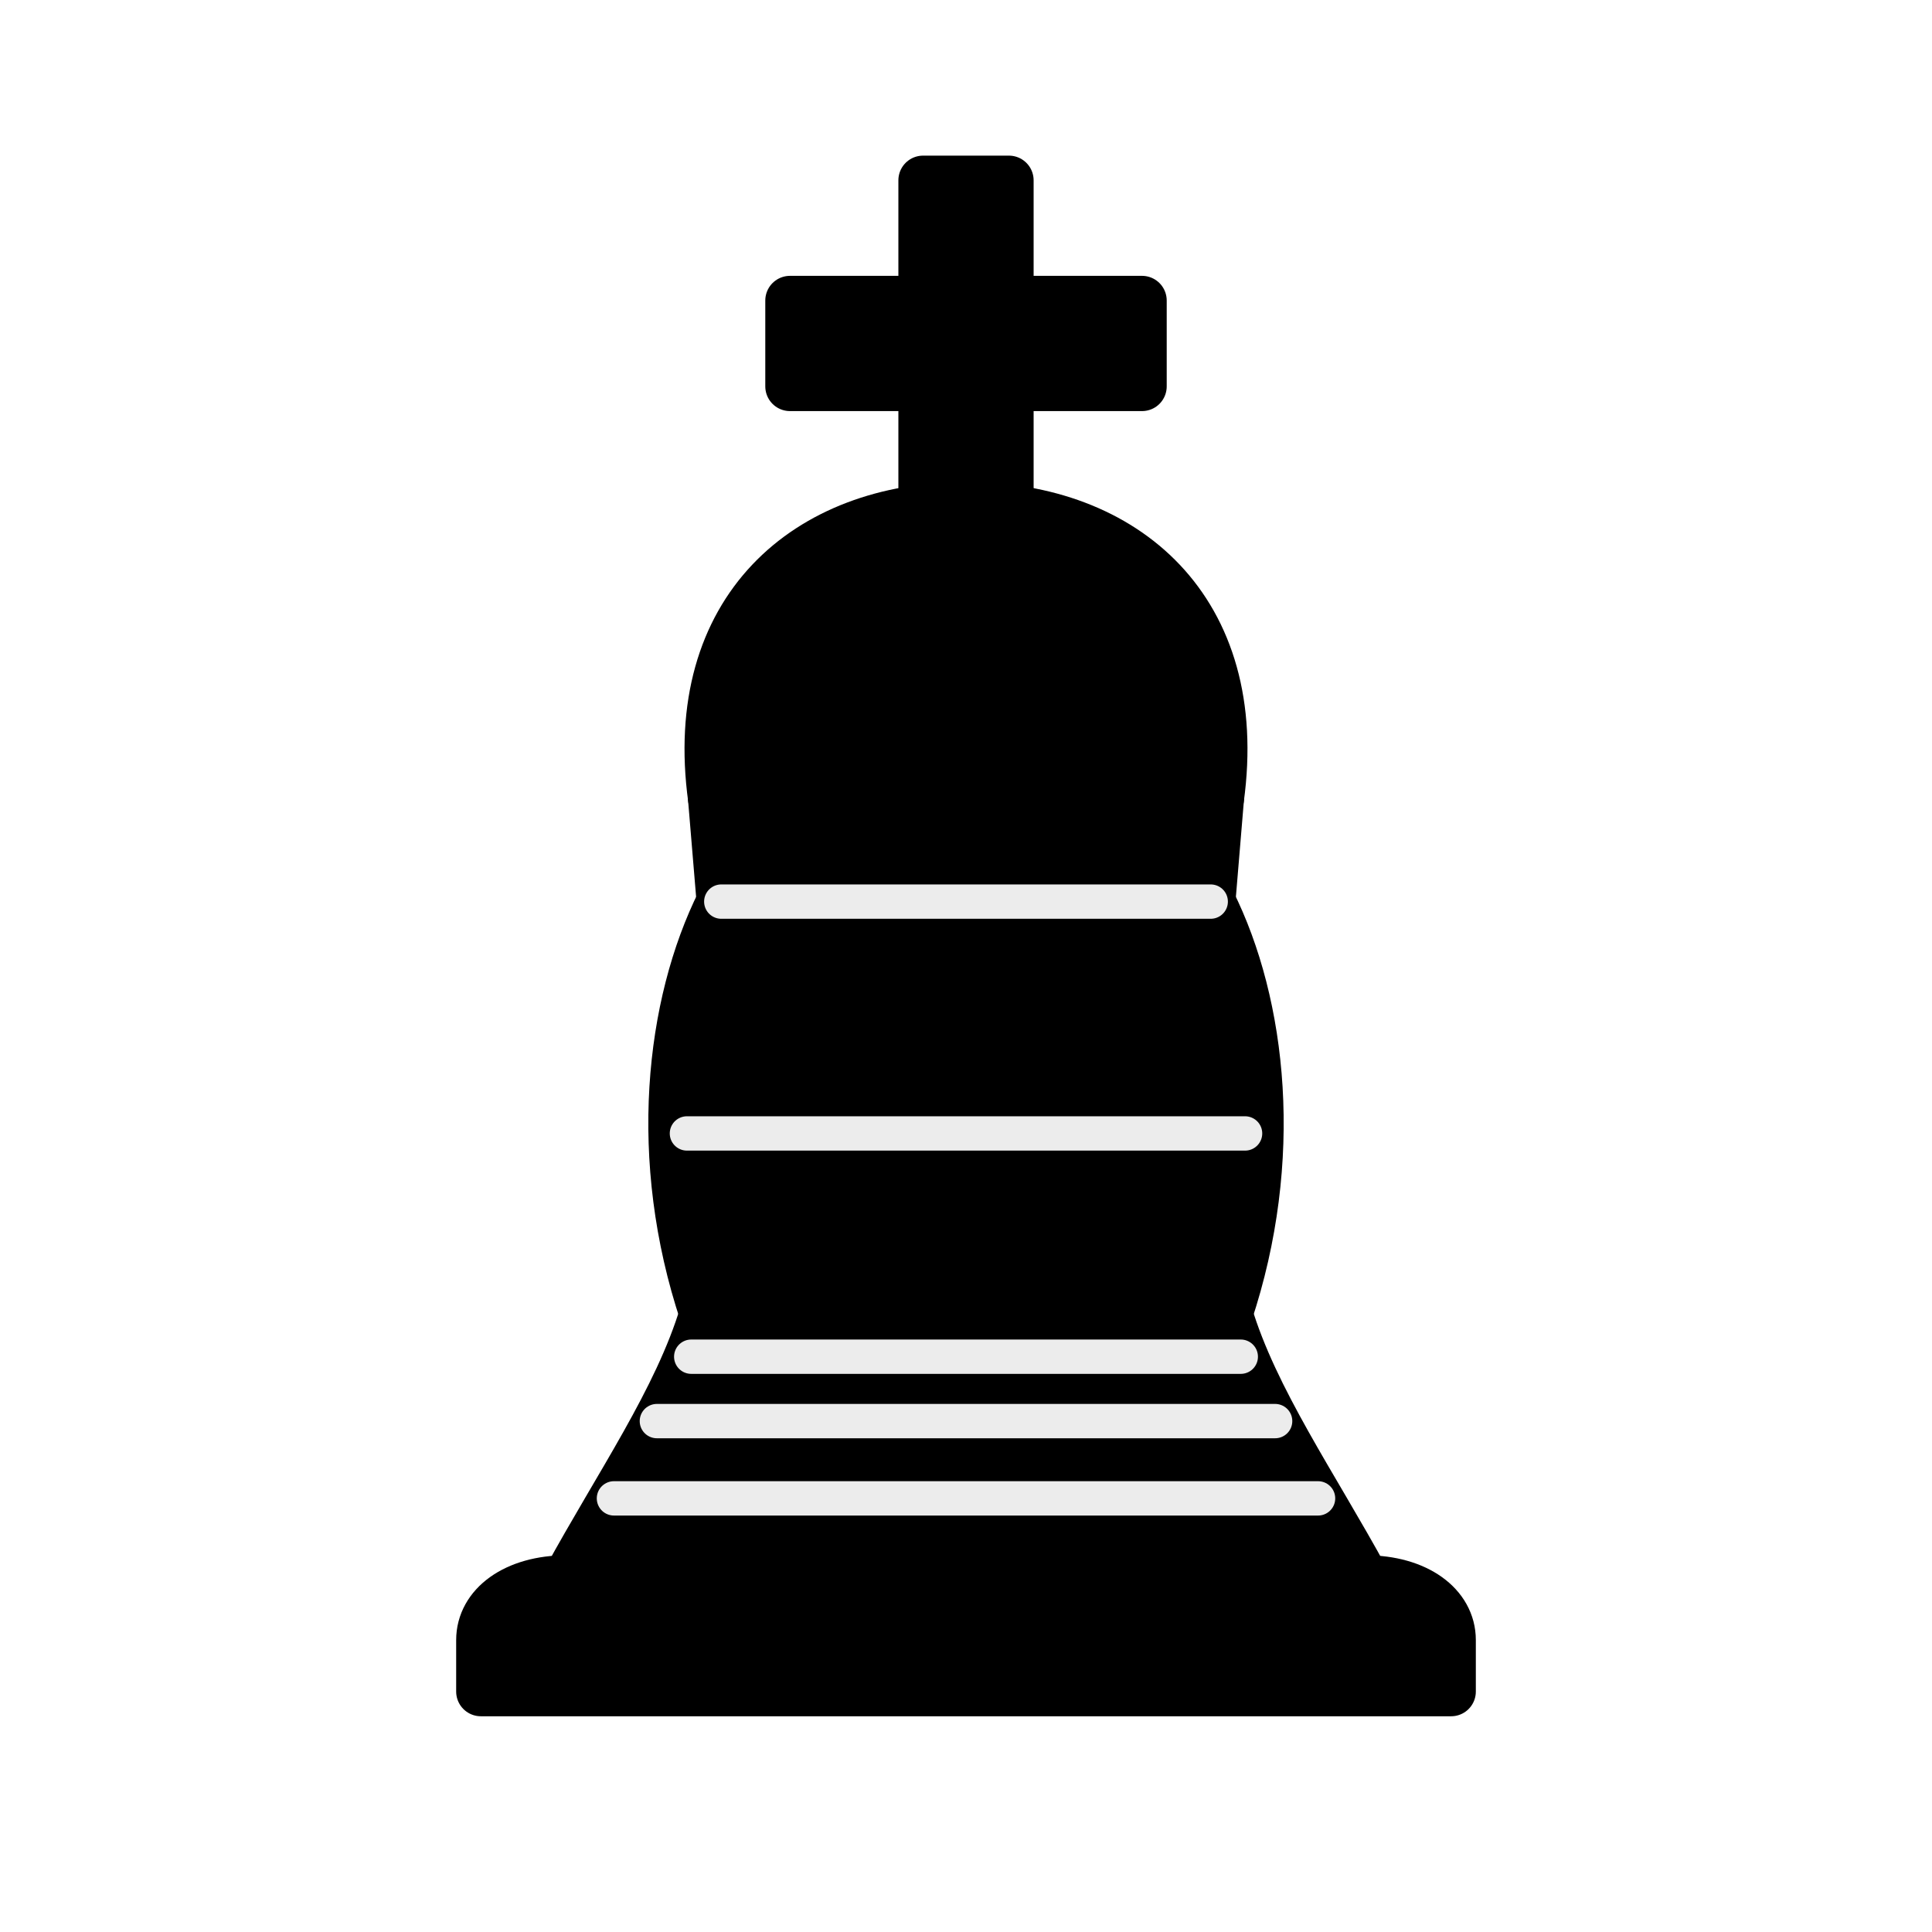
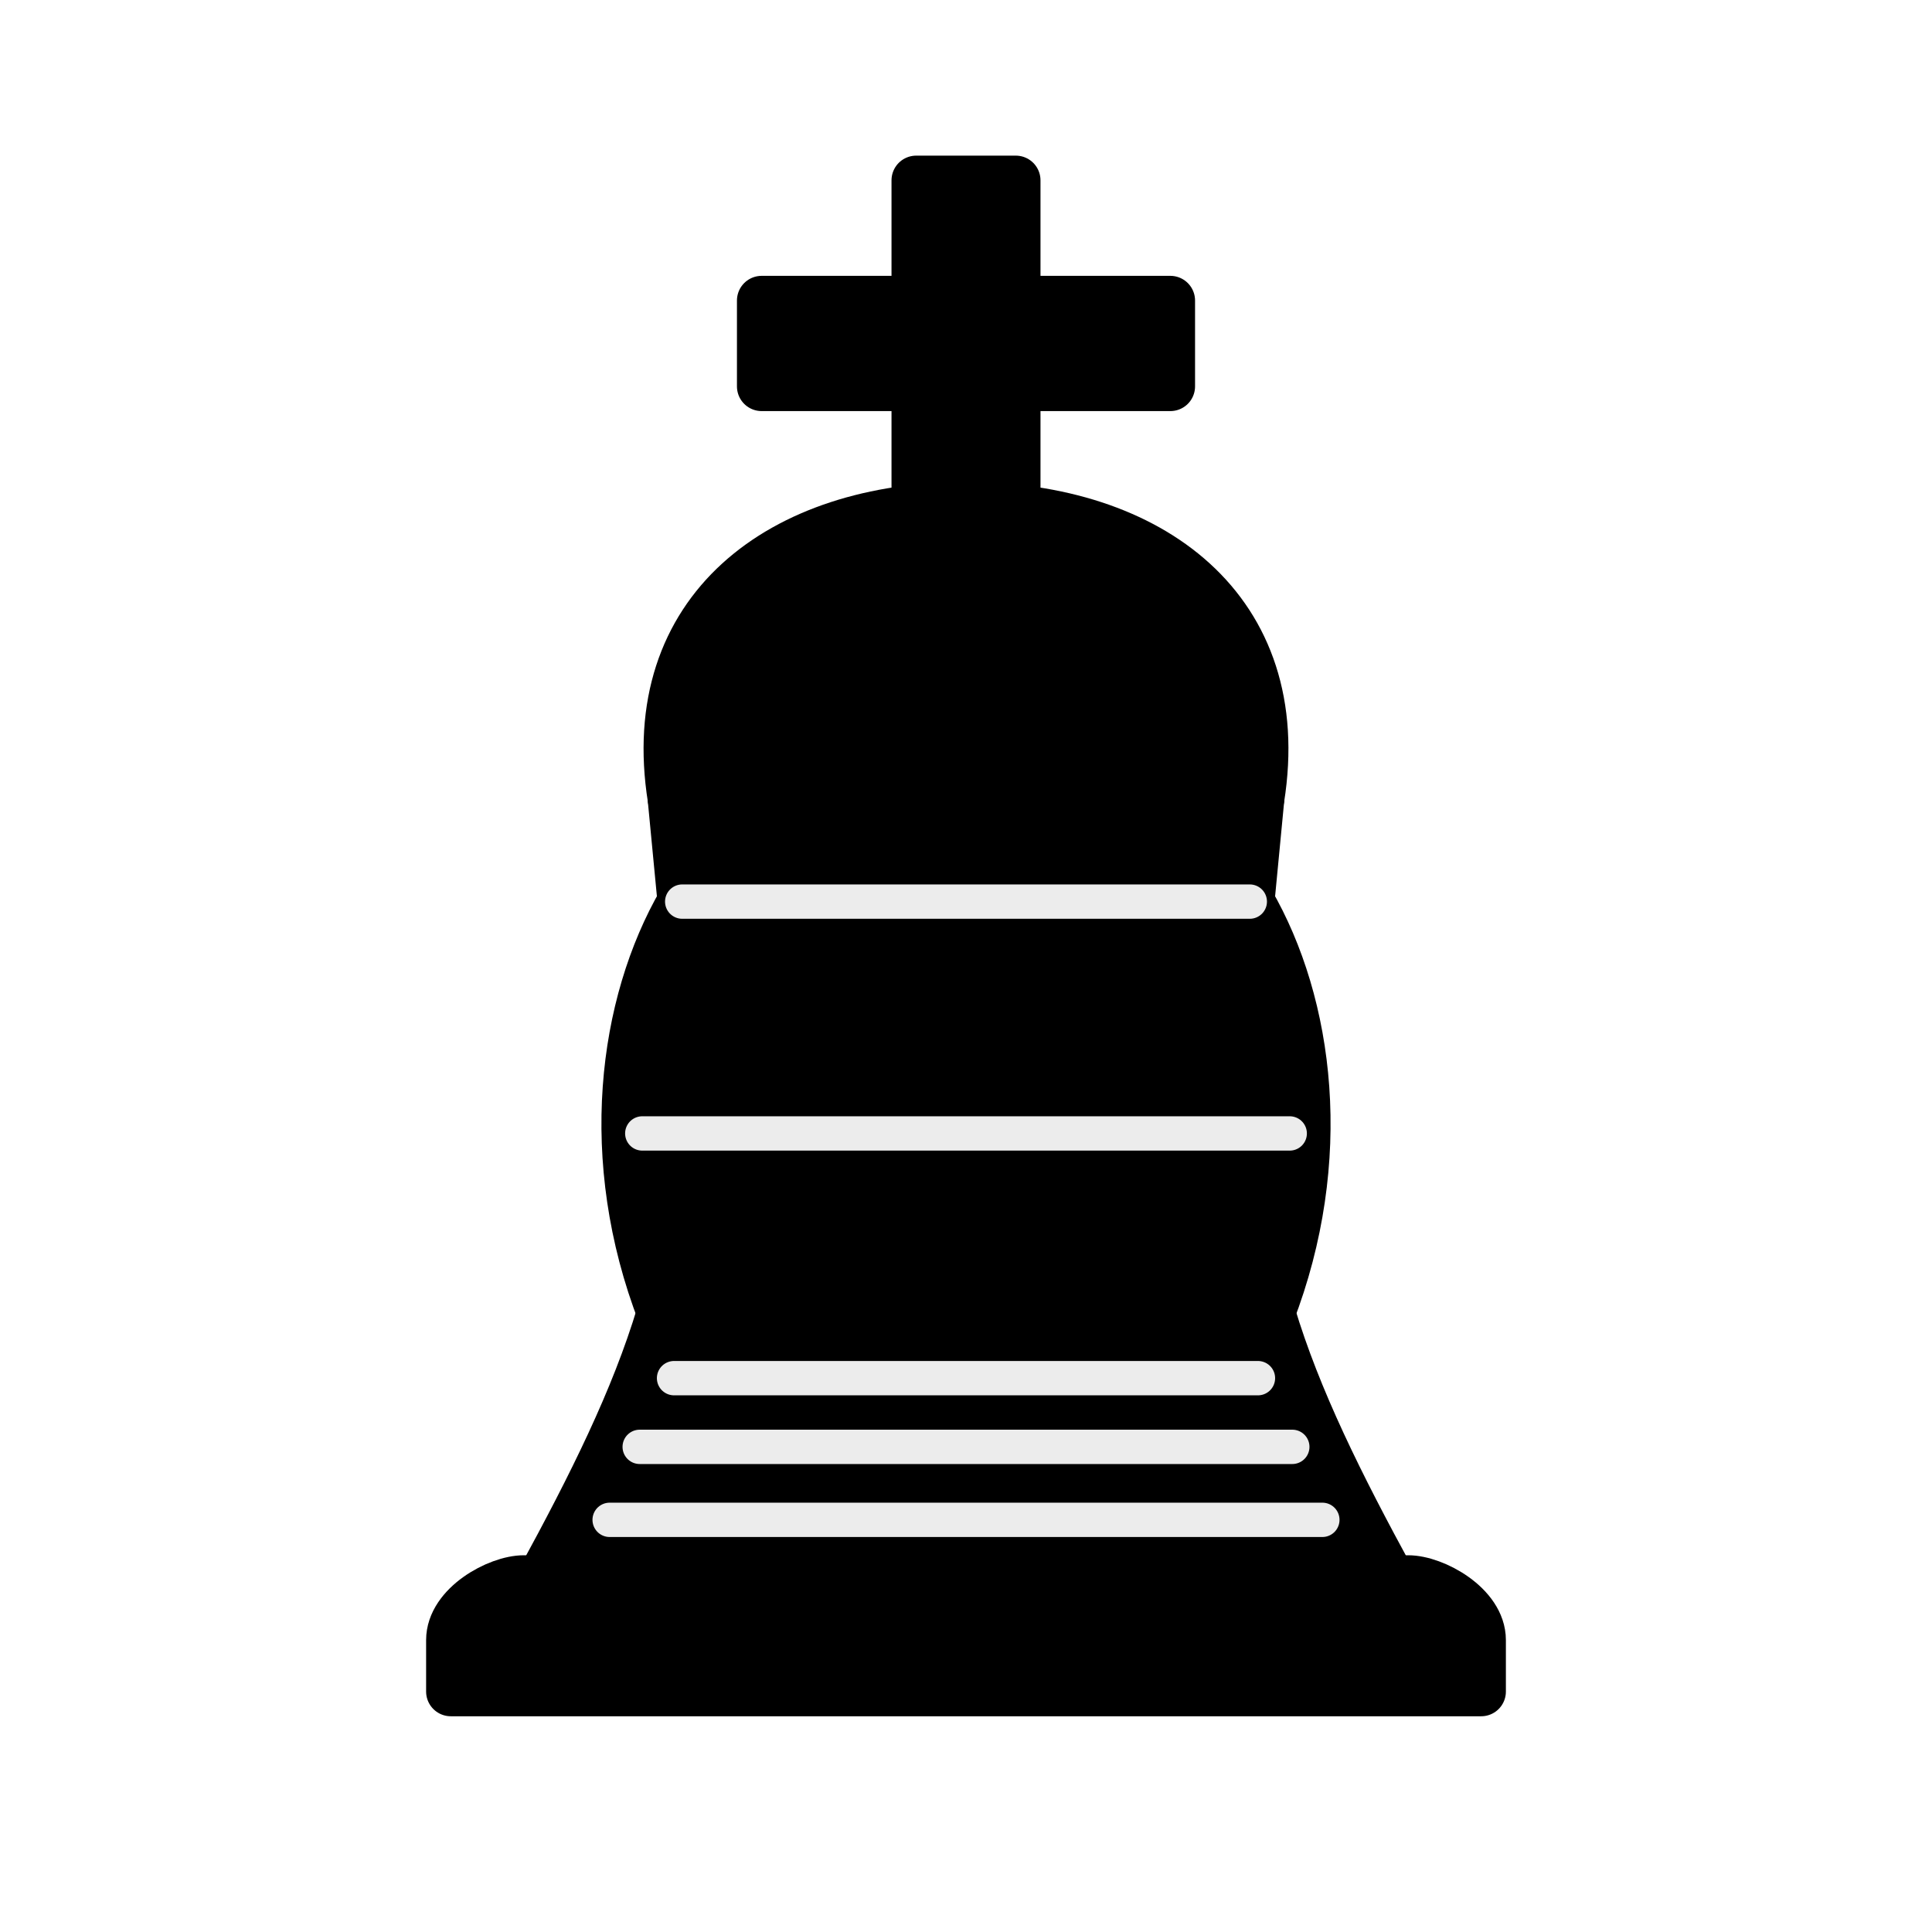
<svg xmlns="http://www.w3.org/2000/svg" viewBox="0 0 45 45">
  <g fill="none" fill-rule="evenodd" stroke="#000" stroke-linecap="round" stroke-linejoin="round" stroke-width="1.15">
-     <path fill="#000" d="M 11.2 39.4 H 33.8 V 38.2 C 33.8 37.4 33.0 36.8 31.8 36.8 H 13.2 C 12.0 36.8 11.2 37.4 11.2 38.2 Z" />
-     <path fill="#000" d="M 13.2 36.8 C 14.4 34.6 15.8 32.6 16.4 30.6 H 28.6 C 29.2 32.6 30.6 34.6 31.8 36.8 Z" />
-     <path stroke="#ececec" stroke-width="0.8" d="M 14.3 34.9 H 30.7 M 15.3 33.1 H 29.7 M 16.1 31.6 H 28.9" />
-     <path fill="#000" d="M 21.5 4.2 H 23.5 V 7.0 H 26.6 V 9.0 H 23.5 V 13.2 H 21.5 V 9.0 H 18.4 V 7.0 H 21.5 Z" />
-     <path fill="#000" d="M 16.6 18.6 C 16.0 14.2 18.8 11.8 22.5 11.8 C 26.2 11.8 29.0 14.2 28.4 18.6 Z" />
-     <path fill="#000" d="M 16.8 21.0 H 28.2 L 28.4 18.6 H 16.6 Z" />
-     <path fill="#000" d="M 16.4 30.6 C 15.2 27.0 15.6 23.4 16.8 21.0 H 28.2 C 29.4 23.4 29.8 27.0 28.6 30.6 Z" />
-     <path stroke="#ececec" stroke-width="0.8" d="M 16.8 21.0 H 28.2" />
-     <path stroke="#ececec" stroke-width="0.8" d="M 16.0 26.4 H 29.0" />
+     <path fill="#000" d="M 10.5 39.4 H 34.5 V 38.2 C 34.5 37.4 33.4 36.8 32.8 36.8 H 12.2 C 11.6 36.8 10.5 37.4 10.5 38.2 Z" />
+     <path fill="#000" d="M 12.6 36.8 C 13.8 34.6 14.8 32.6 15.4 30.6 H 29.6 C 30.2 32.6 31.2 34.6 32.4 36.8 Z" />
+     <path stroke="#ececec" stroke-width="0.8" d="M 14.2 35.4 H 30.8 M 14.9 33.7 H 30.1 M 15.7 32.1 H 29.3" />
+     <path fill="#000" d="M 21.34 4.2 H 23.66 V 7 H 27.26 V 9 H 23.66 V 13.2 H 21.34 V 9 H 17.74 V 7 H 21.34 Z" />
+     <path fill="#000" d="M 15.66 18.6 C 14.96 14.2 18.21 11.8 22.50 11.8 C 26.79 11.8 30.04 14.2 29.34 18.6 Z" />
+     <path fill="#000" d="M 15.89 21 H 29.11 L 29.34 18.6 H 15.66 Z" />
+     <path fill="#000" d="M 15.42 30.6 C 14.03 27 14.50 23.4 15.89 21 H 29.11 C 30.50 23.4 30.97 27 29.58 30.6 Z" />
+     <path stroke="#ececec" stroke-width="0.8" d="M 15.89 21 H 29.11" />
+     <path stroke="#ececec" stroke-width="0.8" d="M 14.96 26.4 H 30.04" />
  </g>
</svg>
